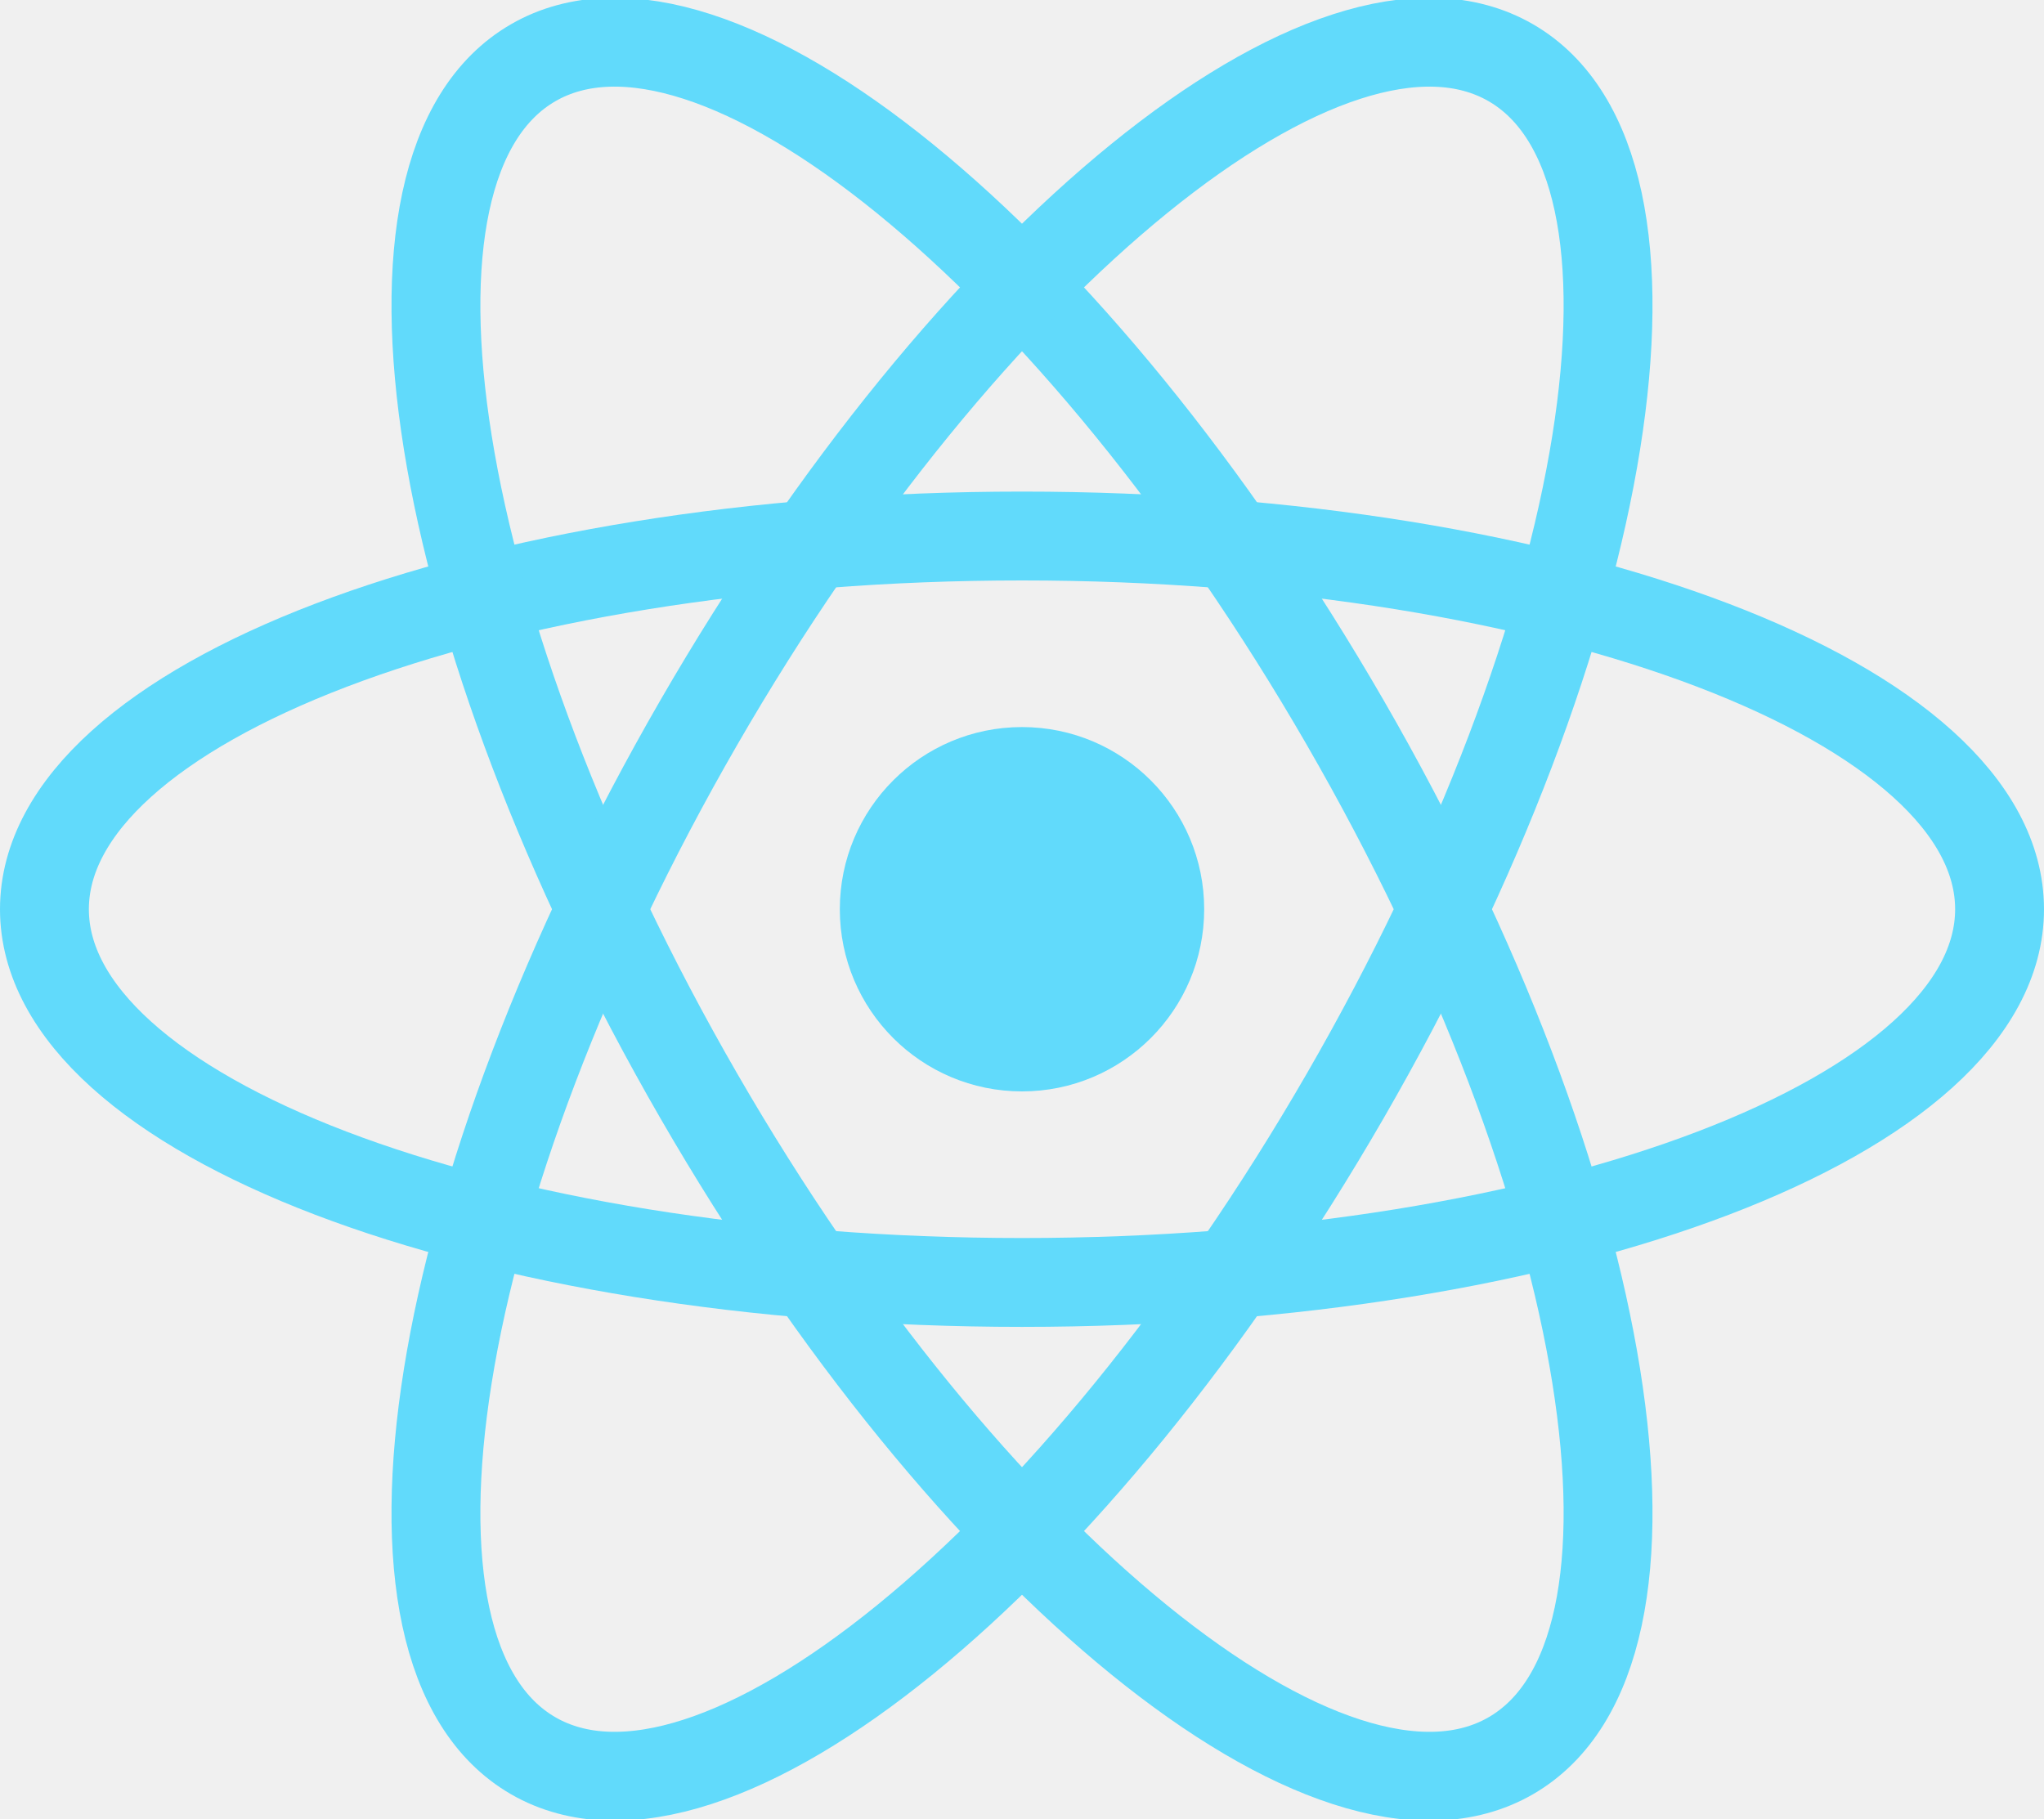
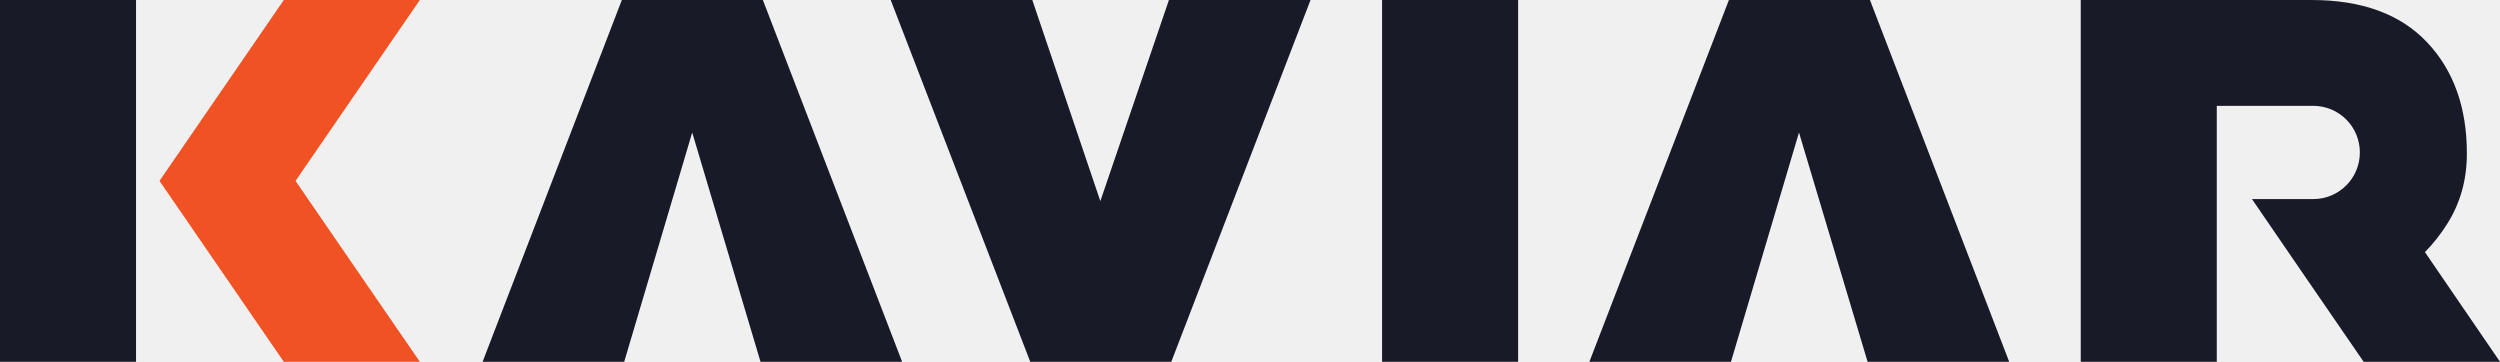
- <svg xmlns="http://www.w3.org/2000/svg" viewBox="-11.5 -10.232 23 20.463">
-   <circle cx="0" cy="0" r="2.05" fill="#61dafb" />
-   <g stroke="#61dafb" stroke-width="1" fill="none">
-     <ellipse rx="11" ry="4.2" />
-     <ellipse rx="11" ry="4.2" transform="rotate(60)" />
-     <ellipse rx="11" ry="4.2" transform="rotate(120)" />
+ <svg xmlns="http://www.w3.org/2000/svg" version="1.1" id="Layer_1" x="0px" y="0px" viewBox="0 0 852.7 123.4" style="enable-background:new 0 0 852.7 123.4;" xml:space="preserve">
+   <style type="text/css">
+ 	.st0{fill:#191A28;}
+ 	.st1{fill:#F05223;}
+ 	.st2{fill:#FFFFFF;}
+ </style>
+   <g>
+     <path class="st0" d="M303.8,0h48.3l23.2,68.6L398.7,0H447l-47.5,123.4h-48.1L303.8,0z" />
+     <path class="st0" d="M471.4,0h46.4v123.4h-46.4V0z" />
+     <g>
+       <polyline class="st0" points="236.1,45.2 259.4,123.4 259.4,123.4 259.4,123.4 307.7,123.4 260.2,0 212.1,0 164.6,123.4     212.9,123.4   " />
+     </g>
+     <g>
+       <polyline class="st0" points="613.6,45.2 637,123.4 637,123.4 637,123.4 685.3,123.4 637.8,0 589.7,0 542.1,123.4 590.4,123.4       " />
+     </g>
+     <rect y="0" class="st0" width="46.4" height="123.4" />
+     <polygon class="st1" points="143.2,123.4 96.8,123.4 54.4,61.7 96.8,0 143.2,0 100.8,61.7  " />
+     <g>
+       <path class="st0" d="M827.1,86c2.8-2.9,5.3-6,7.5-9.5c4.6-7.2,6.8-15.2,6.8-24.2c0-15.6-4.5-28.3-13.6-37.9    C818.7,4.8,805.6,0,788.4,0h-78.7v81v13.6v28.8h46.4V94.6V81V67.9V65V36.1H789c8.8,0,15.9,7.1,15.9,15.9s-7.1,15.9-15.9,15.9    h-20.9l18.3,26.7h0l19.8,28.8h46.5L827.1,86z" />
+     </g>
  </g>
</svg>
